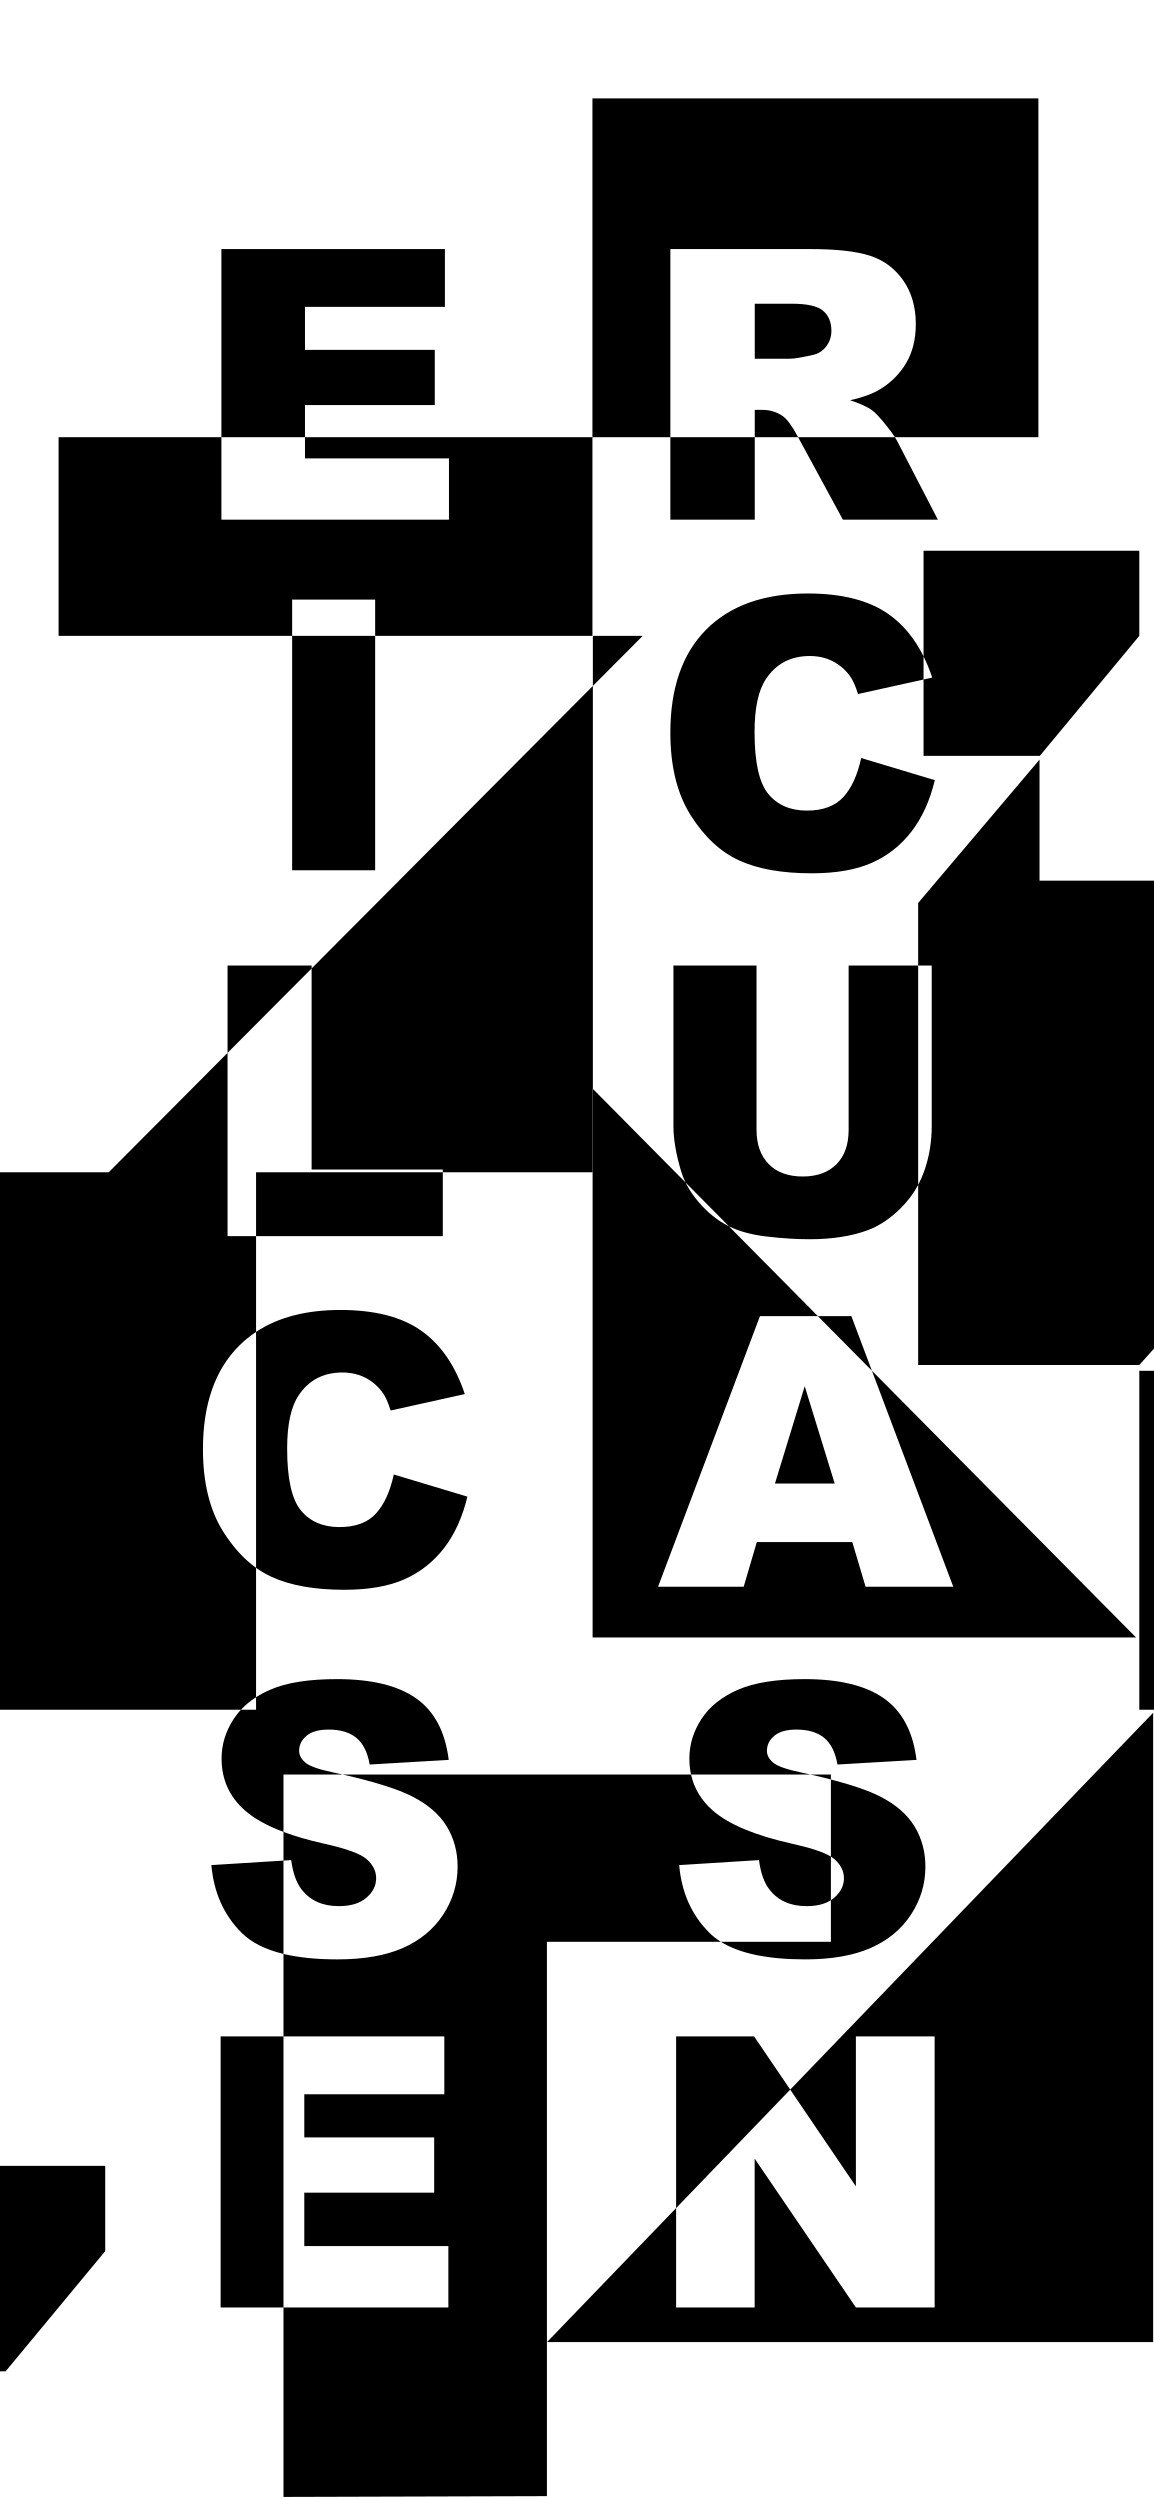
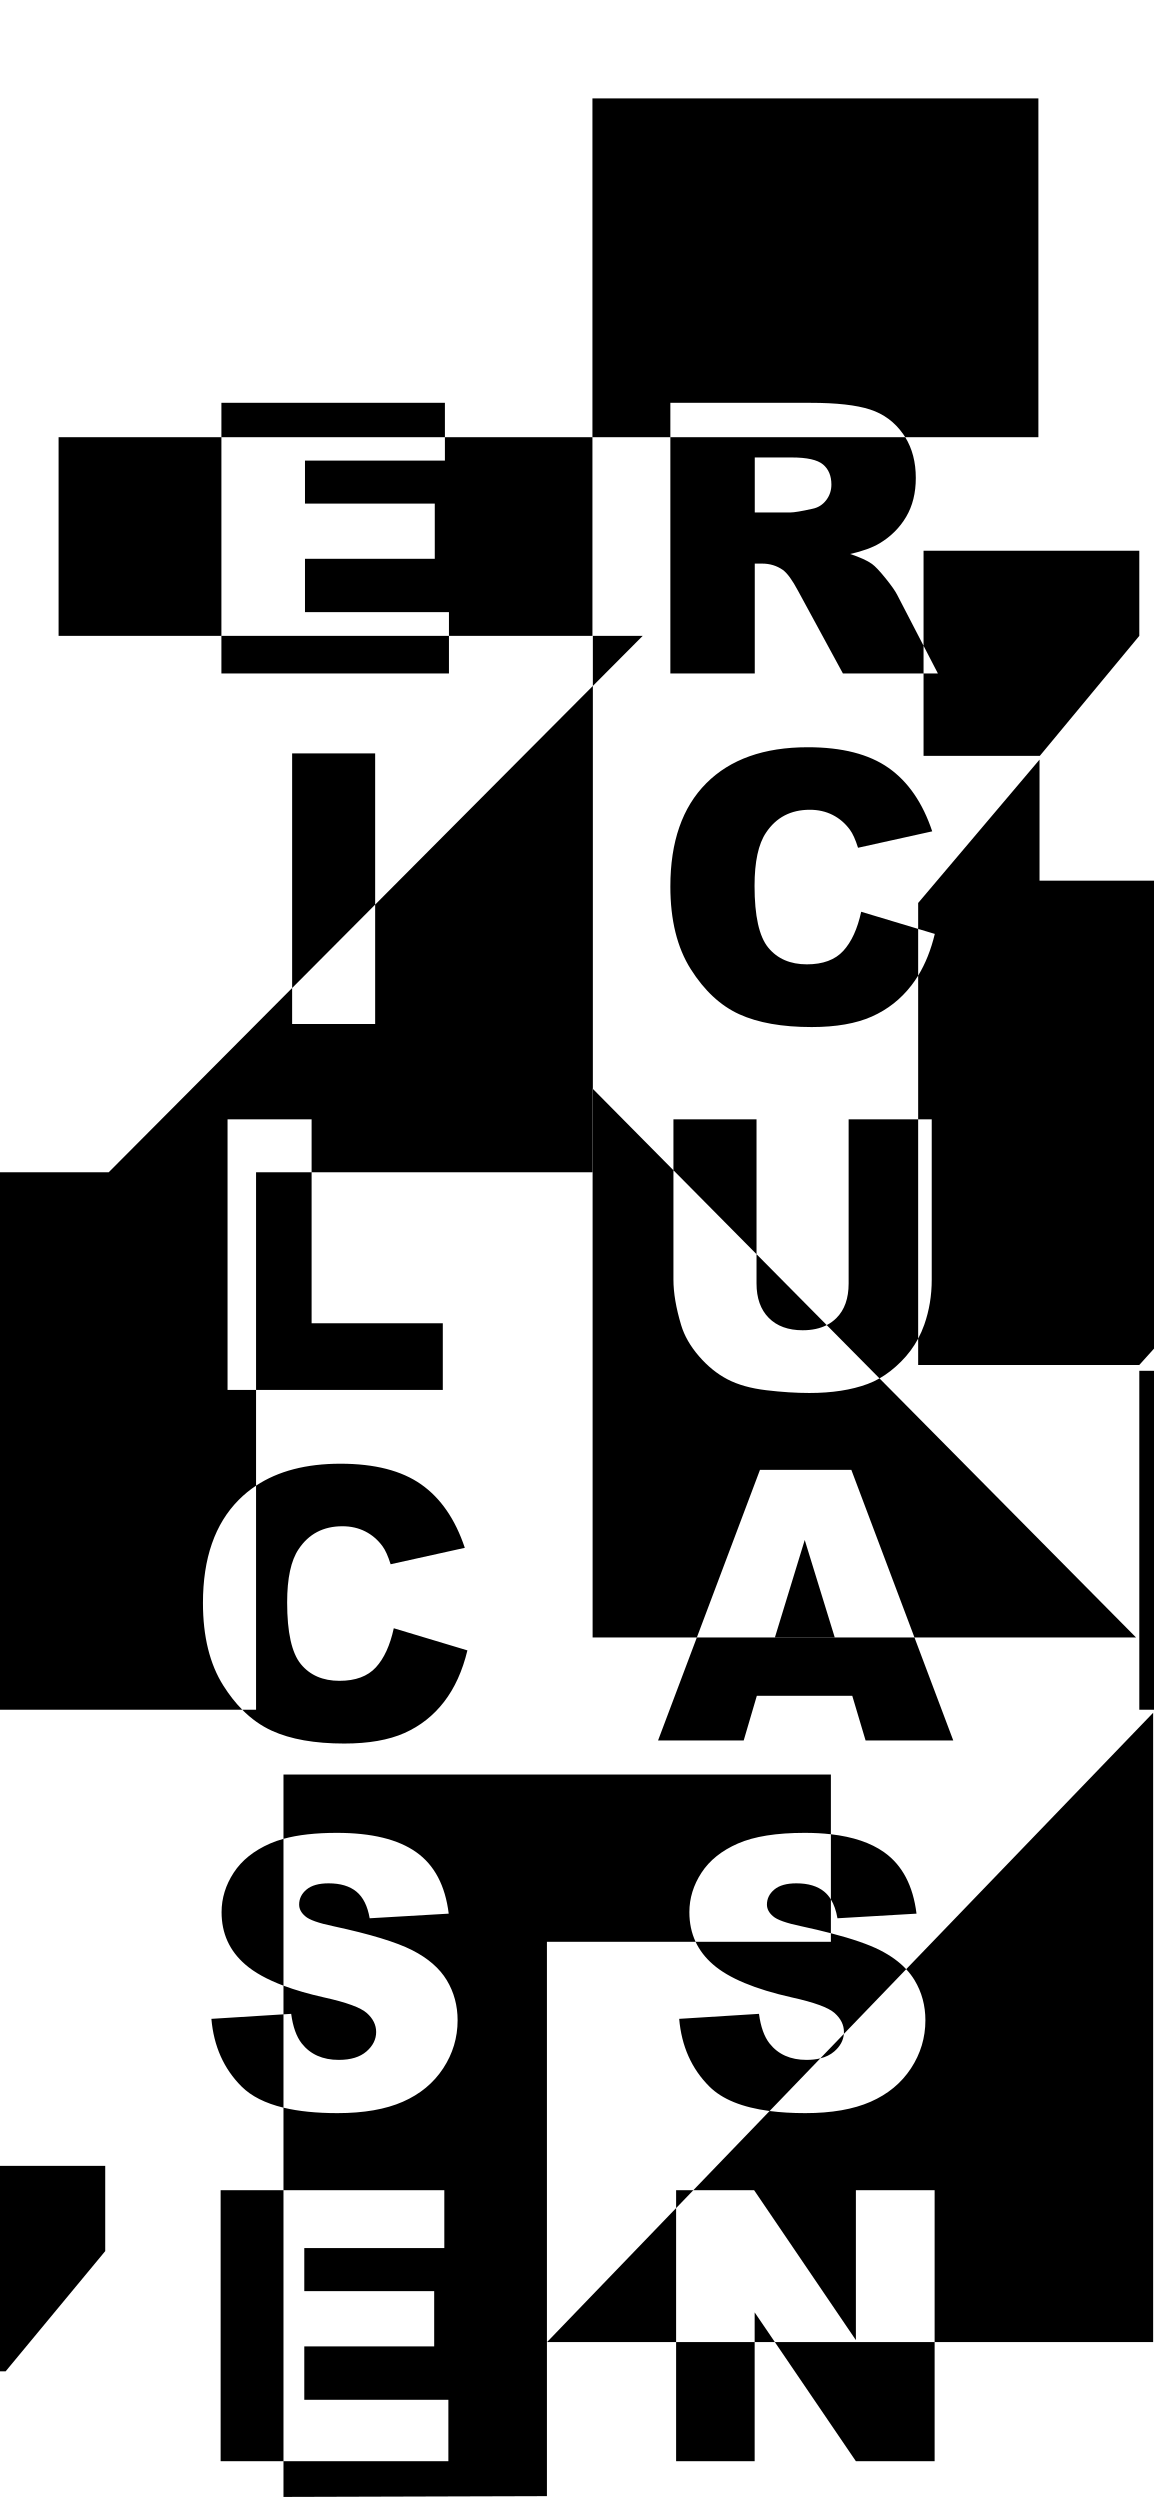
<svg xmlns="http://www.w3.org/2000/svg" width="375px" height="813px" viewBox="0 0 375 813" version="1.1">
  <g id="thirth-mobile" stroke="none" stroke-width="1" fill="none" fill-rule="evenodd">
-     <path d="M92.188,750.386 L71.749,750.386 L71.749,662.246 L92.188,662.246 L92.188,635.415 C86.264,633.985 81.721,631.691 78.559,628.533 C72.78,622.761 69.509,615.427 68.746,606.529 L92.188,605.062 L92.188,595.739 C86.878,593.744 82.737,591.448 79.763,588.853 C74.626,584.404 72.057,578.732 72.057,571.838 C72.057,567.309 73.372,563.031 76,559.002 C76.692,557.942 77.476,556.941 78.352,556 L0,556 L0,381.216 L35.357,381.216 L74,342.399 L74,314 L101.336,314 L101.336,314.939 L209.005,206.784 L192.798,206.784 L192.798,354.107 L222.934,384.543 C222.35,383.351 221.876,382.146 221.511,380.929 C219.837,375.361 219,370.43 219,366.135 L219,314 L246.023,314 L246.023,367.388 C246.023,372.16 247.349,375.888 249.999,378.573 C252.65,381.257 256.327,382.599 261.03,382.599 C265.693,382.599 269.35,381.277 272.001,378.632 C274.651,375.988 275.977,372.24 275.977,367.388 L275.977,314 L298.586,314 L298.586,293.647 L338.054,247.032 L338.054,286.4 L370.5,286.4 L458.422,286.4 L458.422,106.366 L458.422,52.045 L636.291,52.045 L636.291,106.366 L544.024,106.366 L544.024,286.34 L458.533,286.595 L458.533,346.115 L370.5,443.889 L298.586,443.889 L298.586,385.319 C297.113,388.07 295.247,390.574 292.986,392.829 C289.538,396.269 285.921,398.685 282.135,400.077 C276.873,402.026 270.556,403 263.182,403 C258.917,403 254.264,402.702 249.222,402.105 C244.409,401.536 240.349,400.432 237.043,398.793 L265.962,428 L276.857,428 L283.545,445.758 L369.441,532.509 L192.718,532.509 L192.718,381.216 L144,381.216 L144,402 L83.269,402 L83.269,433.137 C90.445,428.379 99.585,426 110.689,426 C121.826,426 130.58,428.239 136.953,432.719 C143.326,437.198 148.06,444.076 151.156,453.354 L127.032,458.693 C126.188,456.013 125.303,454.054 124.379,452.814 C122.851,450.735 120.981,449.135 118.77,448.015 C116.559,446.895 114.086,446.336 111.352,446.336 C105.16,446.336 100.416,448.815 97.119,453.774 C94.626,457.453 93.38,463.232 93.38,471.11 C93.38,480.868 94.868,487.556 97.843,491.176 C100.818,494.795 105,496.604 110.387,496.604 C115.614,496.604 119.564,495.145 122.238,492.225 C124.911,489.306 126.851,485.067 128.058,479.508 L152,486.707 C150.392,493.385 147.859,498.964 144.401,503.443 C140.943,507.922 136.651,511.301 131.525,513.581 C126.399,515.86 119.876,517 111.955,517 C102.346,517 94.496,515.61 88.405,512.831 C86.621,512.017 84.909,511.023 83.269,509.847 L83.269,551.936 C84.668,551.04 86.198,550.229 87.86,549.503 C93.137,547.198 100.371,546.046 109.562,546.046 C120.84,546.046 129.438,548.14 135.358,552.329 C141.278,556.517 144.799,563.181 145.923,572.319 L120.218,573.822 C119.535,569.854 118.1,566.968 115.913,565.165 C113.726,563.361 110.706,562.459 106.853,562.459 C103.682,562.459 101.295,563.131 99.689,564.473 C98.084,565.816 97.281,567.449 97.281,569.373 C97.281,570.776 97.943,572.039 99.268,573.161 C100.552,574.323 103.602,575.406 108.418,576.408 C109.454,576.63 110.464,576.853 111.448,577.077 L224.728,577.077 C224.365,575.417 224.183,573.671 224.183,571.838 C224.183,567.309 225.498,563.031 228.126,559.002 C230.755,554.974 234.708,551.808 239.986,549.503 C245.263,547.198 252.497,546.046 261.688,546.046 C272.966,546.046 281.564,548.14 287.484,552.329 C293.404,556.517 296.925,563.181 298.049,572.319 L272.344,573.822 C271.661,569.854 270.226,566.968 268.039,565.165 C265.852,563.361 262.832,562.459 258.979,562.459 C255.809,562.459 253.421,563.131 251.815,564.473 C250.21,565.816 249.407,567.449 249.407,569.373 C249.407,570.776 250.069,572.039 251.394,573.161 C252.678,574.323 255.728,575.406 260.544,576.408 C261.58,576.63 262.59,576.853 263.574,577.077 L270.204,577.077 L270.204,578.684 C277.204,580.505 282.523,582.342 286.159,584.193 C291.317,586.819 295.069,590.075 297.417,593.963 C299.765,597.851 300.939,602.2 300.939,607.01 C300.939,612.661 299.373,617.872 296.243,622.641 C293.113,627.411 288.738,631.028 283.119,633.493 C277.501,635.958 270.417,637.191 261.869,637.191 C249.682,637.191 240.538,635.288 234.436,631.484 L177.86,631.484 L177.86,811.744 L92.188,812 L92.188,750.386 Z M270.204,617.949 C270.589,617.703 270.951,617.433 271.29,617.14 C273.397,615.316 274.451,613.202 274.451,610.797 C274.451,608.513 273.447,606.468 271.441,604.665 C271.103,604.362 270.691,604.061 270.204,603.764 L270.204,617.949 Z M219.871,718.068 L219.871,662.246 L245.236,662.246 L256.977,679.542 L375,557 L375,761.644 L177.902,761.644 L219.871,718.068 Z M300.34,220.977 L279.032,225.693 C278.188,223.013 277.303,221.054 276.379,219.814 C274.851,217.735 272.981,216.135 270.77,215.015 C268.559,213.895 266.086,213.336 263.352,213.336 C257.16,213.336 252.416,215.815 249.119,220.774 C246.626,224.453 245.38,230.232 245.38,238.11 C245.38,247.868 246.868,254.556 249.843,258.176 C252.818,261.795 257,263.604 262.387,263.604 C267.614,263.604 271.564,262.145 274.238,259.225 C276.911,256.306 278.851,252.067 280.058,246.508 L304,253.707 C302.392,260.385 299.859,265.964 296.401,270.443 C292.943,274.922 288.651,278.301 283.525,280.581 C278.399,282.86 271.876,284 263.955,284 C254.346,284 246.496,282.61 240.405,279.831 C234.313,277.052 229.057,272.163 224.634,265.164 C220.211,258.166 218,249.208 218,238.29 C218,223.733 221.89,212.546 229.67,204.727 C237.45,196.909 248.456,193 262.689,193 C273.826,193 282.58,195.239 288.953,199.719 C293.632,203.007 297.428,207.59 300.34,213.466 L300.34,179.101 L370.5,179.101 L370.5,206.784 L338.139,245.818 L300.34,245.818 L300.34,220.977 Z M95,206.784 L19.054,206.784 L19.054,142.167 L72,142.167 L72,81 L144.683,81 L144.683,99.789 L99.181,99.789 L99.181,113.775 L141.39,113.775 L141.39,131.723 L99.181,131.723 L99.181,142.167 L192.66,142.167 L192.66,206.784 L122,206.784 L122,283 L95,283 L95,206.784 Z M291.022,142.167 C291.336,142.658 291.591,143.098 291.787,143.488 L305,169 L274.11,169 L259.541,142.167 L245.451,142.167 L245.451,169 L218,169 L218,142.167 L192.66,142.167 L192.66,32 L337.684,32 L337.684,142.167 L291.022,142.167 Z M741,32 L741,236.319 L544.066,236.319 L741,32 Z M192.718,381.216 L192.798,381.216 L192.798,354.107 L192.718,354.026 L192.718,381.216 Z M458.422,286.4 L458.422,286.595 L458.533,286.595 L458.533,286.4 L458.422,286.4 Z M544.034,261.126 L636.684,288.37 L636.684,369.955 L544.034,340.16 L544.034,261.126 Z M370.5,445.785 L443.575,445.785 L404.172,492.899 L516.651,492.899 L516.651,556 L370.5,556 L370.5,445.785 Z M636.66,370.64 L721.6,370.64 L721.6,535.304 L636.66,535.304 L636.66,370.64 Z M-36,704.335 L34.218,704.335 L34.218,732.062 L1.83,771.157 L-36,771.157 L-36,704.335 Z M83.269,433.137 C81.247,434.478 79.38,436.008 77.67,437.727 C69.89,445.546 66,456.733 66,471.29 C66,482.208 68.211,491.166 72.634,498.164 C75.762,503.114 79.307,507.008 83.269,509.847 L83.269,433.137 Z M291.022,142.167 C290.306,141.048 289.284,139.667 287.956,138.026 C286.045,135.665 284.587,134.124 283.582,133.404 C282.094,132.323 279.721,131.243 276.463,130.162 C280.525,129.242 283.723,128.081 286.055,126.681 C289.716,124.48 292.592,121.608 294.683,118.067 C296.775,114.525 297.82,110.313 297.82,105.431 C297.82,99.829 296.453,95.076 293.718,91.175 C290.983,87.273 287.383,84.602 282.918,83.161 C278.454,81.72 271.998,81 263.551,81 L218,81 L218,142.167 L245.451,142.167 L245.451,133.284 L247.865,133.284 C250.359,133.284 252.591,133.964 254.562,135.325 C256.01,136.365 257.659,138.626 259.509,142.108 L259.541,142.167 L291.022,142.167 Z M245.451,116.656 L245.451,98.768 L257.458,98.768 C262.445,98.768 265.844,99.528 267.654,101.049 C269.464,102.57 270.369,104.751 270.369,107.592 C270.369,109.513 269.796,111.214 268.649,112.694 C267.503,114.175 266.025,115.095 264.215,115.456 C260.635,116.256 258.222,116.656 256.975,116.656 L245.451,116.656 Z M237.043,398.793 L222.934,384.543 C224.01,386.741 225.459,388.896 227.28,391.01 C230.09,394.271 233.189,396.786 236.577,398.556 C236.731,398.636 236.886,398.715 237.043,398.793 Z M298.586,385.319 C299.359,383.874 300.023,382.361 300.579,380.78 C302.193,376.187 303,371.305 303,366.135 L303,314 L298.586,314 L298.586,385.319 Z M144,381.216 L144,380.33 L101.336,380.33 L101.336,314.939 L74,342.399 L74,402 L83.269,402 L83.269,381.216 L144,381.216 Z M72,142.167 L72,169 L146,169 L146,149.071 L99.181,149.071 L99.181,142.167 L72,142.167 Z M283.545,445.758 L265.962,428 L247.143,428 L214,516 L241.85,516 L246.12,501.473 L277.158,501.473 L281.489,516 L310,516 L283.545,445.758 Z M271.444,482.445 L252.015,482.445 L261.699,450.81 L271.444,482.445 Z M95,206.784 L122,206.784 L122,195 L95,195 L95,206.784 Z M300.34,220.977 L303.156,220.354 C302.333,217.888 301.395,215.592 300.34,213.466 L300.34,220.977 Z M83.269,551.936 C81.394,553.137 79.755,554.492 78.352,556 L83.269,556 L83.269,551.936 Z M92.188,635.415 C97.093,636.599 102.944,637.191 109.743,637.191 C118.291,637.191 125.375,635.958 130.993,633.493 C136.612,631.028 140.987,627.411 144.117,622.641 C147.247,617.872 148.813,612.661 148.813,607.01 C148.813,602.2 147.639,597.851 145.291,593.963 C142.943,590.075 139.191,586.819 134.033,584.193 C129.324,581.796 121.796,579.424 111.448,577.077 L92.188,577.077 L92.188,595.739 C95.979,597.164 100.366,598.436 105.348,599.554 C112.652,601.158 117.308,602.861 119.314,604.665 C121.321,606.468 122.325,608.513 122.325,610.797 C122.325,613.202 121.271,615.316 119.164,617.14 C117.057,618.964 114.057,619.876 110.164,619.876 C104.947,619.876 100.933,618.092 98.124,614.525 C96.398,612.32 95.254,609.114 94.693,604.905 L92.188,605.062 L92.188,631.484 L92.188,635.415 Z M219.871,718.068 L219.871,750.386 L245.416,750.386 L245.416,701.987 L278.336,750.386 L303.941,750.386 L303.941,662.246 L278.336,662.246 L278.336,711.006 L256.977,679.542 L219.871,718.068 Z M234.436,631.484 L270.204,631.484 L270.204,617.949 C268.195,619.234 265.557,619.876 262.29,619.876 C257.073,619.876 253.059,618.092 250.25,614.525 C248.524,612.32 247.38,609.114 246.819,604.905 L220.872,606.529 C221.635,615.427 224.906,622.761 230.685,628.533 C231.772,629.619 233.023,630.603 234.436,631.484 Z M270.204,603.764 L270.204,578.684 C268.14,578.147 265.93,577.611 263.574,577.077 L224.728,577.077 C225.73,581.661 228.117,585.586 231.889,588.853 C236.986,593.302 245.514,596.869 257.474,599.554 C263.55,600.888 267.793,602.291 270.204,603.764 Z M92.188,750.386 L145.81,750.386 L145.81,730.425 L98.953,730.425 L98.953,713.05 L141.196,713.05 L141.196,695.073 L98.953,695.073 L98.953,681.065 L144.492,681.065 L144.492,662.246 L92.188,662.246 L92.188,750.386 Z" id="Combined-Shape" fill="#000000" />
+     <path d="M92.188,800.386 L71.749,800.386 L71.749,712.246 L92.188,712.246 L92.188,685.415 C86.264,683.985 81.721,681.691 78.559,678.533 C72.78,672.761 69.509,665.427 68.746,656.529 L92.188,655.062 L92.188,645.739 C86.878,643.744 82.737,641.448 79.763,638.853 C74.626,634.404 72.057,628.732 72.057,621.838 C72.057,617.309 73.372,613.031 76,609.002 C78.629,604.974 82.582,601.808 87.86,599.503 C89.18,598.927 90.623,598.422 92.188,597.99 L92.188,577.077 L270.204,577.077 L270.204,596.5 C277.396,597.324 283.156,599.266 287.484,602.329 C293.404,606.517 296.925,613.181 298.049,622.319 L272.344,623.822 C271.92,621.36 271.207,619.314 270.204,617.685 L270.204,628.684 C277.204,630.505 282.523,632.342 286.159,634.193 C289.646,635.968 292.49,638.031 294.692,640.383 L375,557 L375,761.644 L303.941,761.644 L303.941,800.386 L278.336,800.386 L251.984,761.644 L245.416,761.644 L245.416,800.386 L219.871,800.386 L219.871,761.644 L177.902,761.644 L219.871,718.068 L219.871,712.246 L225.478,712.246 L250.273,686.502 C241.364,685.334 234.835,682.678 230.685,678.533 C224.906,672.761 221.635,665.427 220.872,656.529 L246.819,654.905 C247.38,659.114 248.524,662.32 250.25,664.525 C253.059,668.092 257.073,669.876 262.29,669.876 C263.941,669.876 265.431,669.712 266.76,669.384 L274.426,661.425 C274.442,661.218 274.451,661.009 274.451,660.797 C274.451,658.513 273.447,656.468 271.441,654.665 C269.434,652.861 264.778,651.158 257.474,649.554 C245.514,646.869 236.986,643.302 231.889,638.853 C229.388,636.686 227.495,634.23 226.212,631.484 L177.86,631.484 L177.86,811.744 L92.188,812 L92.188,800.386 Z M298.586,302.079 L298.586,293.647 L338.054,247.032 L338.054,286.4 L370.5,286.4 L458.422,286.4 L458.422,106.366 L458.422,52.045 L636.291,52.045 L636.291,106.366 L544.024,106.366 L544.024,286.34 L458.533,286.595 L458.533,346.115 L370.5,443.889 L298.586,443.889 L298.586,435.319 C297.113,438.07 295.247,440.574 292.986,442.829 C290.736,445.075 288.413,446.883 286.019,448.256 L369.441,532.509 L297.387,532.509 L310,566 L281.489,566 L277.158,551.473 L246.12,551.473 L241.85,566 L214,566 L226.613,532.509 L192.718,532.509 L192.718,381.216 L101.336,381.216 L101.336,430.33 L144,430.33 L144,452 L83.269,452 L83.269,483.137 C90.445,478.379 99.585,476 110.689,476 C121.826,476 130.58,478.239 136.953,482.719 C143.326,487.198 148.06,494.076 151.156,503.354 L127.032,508.693 C126.188,506.013 125.303,504.054 124.379,502.814 C122.851,500.735 120.981,499.135 118.77,498.015 C116.559,496.895 114.086,496.336 111.352,496.336 C105.16,496.336 100.416,498.815 97.119,503.774 C94.626,507.453 93.38,513.232 93.38,521.11 C93.38,530.868 94.868,537.556 97.843,541.176 C100.818,544.795 105,546.604 110.387,546.604 C115.614,546.604 119.564,545.145 122.238,542.225 C124.911,539.306 126.851,535.067 128.058,529.508 L152,536.707 C150.392,543.385 147.859,548.964 144.401,553.443 C140.943,557.922 136.651,561.301 131.525,563.581 C126.399,565.86 119.876,567 111.955,567 C102.346,567 94.496,565.61 88.405,562.831 C84.924,561.243 81.716,558.966 78.78,556 L0,556 L0,381.216 L35.357,381.216 L95,321.304 L95,245 L122,245 L122,294.182 L209.005,206.784 L192.798,206.784 L192.798,354.107 L219,380.57 L219,364 L246.023,364 L246.023,407.863 L268.854,430.92 C270.026,430.319 271.075,429.556 272.001,428.632 C274.651,425.988 275.977,422.24 275.977,417.388 L275.977,364 L298.586,364 L298.586,317.267 C297.904,318.381 297.176,319.44 296.401,320.443 C292.943,324.922 288.651,328.301 283.525,330.581 C278.399,332.86 271.876,334 263.955,334 C254.346,334 246.496,332.61 240.405,329.831 C234.313,327.052 229.057,322.163 224.634,315.164 C220.211,308.166 218,299.208 218,288.29 C218,273.733 221.89,262.546 229.67,254.727 C237.45,246.909 248.456,243 262.689,243 C273.826,243 282.58,245.239 288.953,249.719 C295.326,254.198 300.06,261.076 303.156,270.354 L279.032,275.693 C278.188,273.013 277.303,271.054 276.379,269.814 C274.851,267.735 272.981,266.135 270.77,265.015 C268.559,263.895 266.086,263.336 263.352,263.336 C257.16,263.336 252.416,265.815 249.119,270.774 C246.626,274.453 245.38,280.232 245.38,288.11 C245.38,297.868 246.868,304.556 249.843,308.176 C252.818,311.795 257,313.604 262.387,313.604 C267.614,313.604 271.564,312.145 274.238,309.225 C276.911,306.306 278.851,302.067 280.058,296.508 L298.586,302.079 Z M72,142.167 L72,131 L144.683,131 L144.683,142.167 L192.66,142.167 L192.66,206.784 L146,206.784 L146,219 L72,219 L72,206.784 L19.054,206.784 L19.054,142.167 L72,142.167 Z M294.373,142.167 C296.671,145.874 297.82,150.295 297.82,155.431 C297.82,160.313 296.775,164.525 294.683,168.067 C292.592,171.608 289.716,174.48 286.055,176.681 C283.723,178.081 280.525,179.242 276.463,180.162 C279.721,181.243 282.094,182.323 283.582,183.404 C284.587,184.124 286.045,185.665 287.956,188.026 C289.867,190.387 291.144,192.208 291.787,193.488 L300.34,210.003 L300.34,179.101 L370.5,179.101 L370.5,206.784 L338.139,245.818 L300.34,245.818 L300.34,219 L274.11,219 L259.509,192.108 C257.659,188.626 256.01,186.365 254.562,185.325 C252.591,183.964 250.359,183.284 247.865,183.284 L245.451,183.284 L245.451,219 L218,219 L218,142.167 L192.66,142.167 L192.66,32 L337.684,32 L337.684,142.167 L294.373,142.167 Z M741,32 L741,236.319 L544.066,236.319 L741,32 Z M192.718,381.216 L192.798,381.216 L192.798,354.107 L192.718,354.026 L192.718,381.216 Z M458.422,286.4 L458.422,286.595 L458.533,286.595 L458.533,286.4 L458.422,286.4 Z M544.034,261.126 L636.684,288.37 L636.684,369.955 L544.034,340.16 L544.034,261.126 Z M370.5,445.785 L443.575,445.785 L404.172,492.899 L516.651,492.899 L516.651,556 L370.5,556 L370.5,445.785 Z M636.66,370.64 L721.6,370.64 L721.6,535.304 L636.66,535.304 L636.66,370.64 Z M-36,704.335 L34.218,704.335 L34.218,732.062 L1.83,771.157 L-36,771.157 L-36,704.335 Z M83.269,483.137 C81.247,484.478 79.38,486.008 77.67,487.727 C69.89,495.546 66,506.733 66,521.29 C66,532.208 68.211,541.166 72.634,548.164 C74.529,551.164 76.578,553.776 78.78,556 L83.269,556 L83.269,483.137 Z M245.451,166.656 L256.975,166.656 C258.222,166.656 260.635,166.256 264.215,165.456 C266.025,165.095 267.503,164.175 268.649,162.694 C269.796,161.214 270.369,159.513 270.369,157.592 C270.369,154.751 269.464,152.57 267.654,151.049 C265.844,149.528 262.445,148.768 257.458,148.768 L245.451,148.768 L245.451,166.656 Z M294.373,142.167 C294.164,141.83 293.946,141.5 293.718,141.175 C290.983,137.273 287.383,134.602 282.918,133.161 C278.454,131.72 271.998,131 263.551,131 L218,131 L218,142.167 L294.373,142.167 Z M300.34,219 L305,219 L300.34,210.003 L300.34,219 Z M286.019,448.256 L268.854,430.92 C266.672,432.04 264.064,432.599 261.03,432.599 C256.327,432.599 252.65,431.257 249.999,428.573 C247.349,425.888 246.023,422.16 246.023,417.388 L246.023,407.863 L219,380.57 L219,416.135 C219,420.43 219.837,425.361 221.511,430.929 C222.547,434.389 224.47,437.749 227.28,441.01 C230.09,444.271 233.189,446.786 236.577,448.556 C239.965,450.326 244.18,451.509 249.222,452.105 C254.264,452.702 258.917,453 263.182,453 C270.556,453 276.873,452.026 282.135,450.077 C283.45,449.594 284.744,448.987 286.019,448.256 Z M298.586,435.319 C299.359,433.874 300.023,432.361 300.579,430.78 C302.193,426.187 303,421.305 303,416.135 L303,364 L298.586,364 L298.586,435.319 Z M101.336,381.216 L101.336,364 L74,364 L74,452 L83.269,452 L83.269,381.216 L101.336,381.216 Z M72,142.167 L72,206.784 L146,206.784 L146,199.071 L99.181,199.071 L99.181,181.723 L141.39,181.723 L141.39,163.775 L99.181,163.775 L99.181,149.789 L144.683,149.789 L144.683,142.167 L72,142.167 Z M226.613,532.509 L297.387,532.509 L276.857,478 L247.143,478 L226.613,532.509 Z M271.444,532.445 L252.015,532.445 L261.699,500.81 L271.444,532.445 Z M95,321.304 L95,333 L122,333 L122,294.182 L95,321.304 Z M298.586,302.079 L298.586,317.267 C300.947,313.409 302.752,308.889 304,303.707 L298.586,302.079 Z M92.188,685.415 C97.093,686.599 102.944,687.191 109.743,687.191 C118.291,687.191 125.375,685.958 130.993,683.493 C136.612,681.028 140.987,677.411 144.117,672.641 C147.247,667.872 148.813,662.661 148.813,657.01 C148.813,652.2 147.639,647.851 145.291,643.963 C142.943,640.075 139.191,636.819 134.033,634.193 C128.876,631.568 120.338,628.973 108.418,626.408 C103.602,625.406 100.552,624.323 99.268,623.161 C97.943,622.039 97.281,620.776 97.281,619.373 C97.281,617.449 98.084,615.816 99.689,614.473 C101.295,613.131 103.682,612.459 106.853,612.459 C110.706,612.459 113.726,613.361 115.913,615.165 C118.1,616.968 119.535,619.854 120.218,623.822 L145.923,622.319 C144.799,613.181 141.278,606.517 135.358,602.329 C129.438,598.14 120.84,596.046 109.562,596.046 C102.671,596.046 96.879,596.694 92.188,597.99 L92.188,631.484 L92.188,645.739 C95.979,647.164 100.366,648.436 105.348,649.554 C112.652,651.158 117.308,652.861 119.314,654.665 C121.321,656.468 122.325,658.513 122.325,660.797 C122.325,663.202 121.271,665.316 119.164,667.14 C117.057,668.964 114.057,669.876 110.164,669.876 C104.947,669.876 100.933,668.092 98.124,664.525 C96.398,662.32 95.254,659.114 94.693,654.905 L92.188,655.062 L92.188,685.415 Z M303.941,761.644 L303.941,712.246 L278.336,712.246 L278.336,761.006 L245.236,712.246 L225.478,712.246 L219.871,718.068 L219.871,761.644 L245.416,761.644 L245.416,751.987 L251.984,761.644 L303.941,761.644 Z M294.692,640.383 L274.426,661.425 C274.257,663.571 273.212,665.477 271.29,667.14 C270.076,668.191 268.566,668.938 266.76,669.384 L250.273,686.502 C253.771,686.961 257.637,687.191 261.869,687.191 C270.417,687.191 277.501,685.958 283.119,683.493 C288.738,681.028 293.113,677.411 296.243,672.641 C299.373,667.872 300.939,662.661 300.939,657.01 C300.939,652.2 299.765,647.851 297.417,643.963 C296.656,642.703 295.748,641.51 294.692,640.383 Z M226.212,631.484 L270.204,631.484 L270.204,628.684 C267.278,627.923 264.058,627.164 260.544,626.408 C255.728,625.406 252.678,624.323 251.394,623.161 C250.069,622.039 249.407,620.776 249.407,619.373 C249.407,617.449 250.21,615.816 251.815,614.473 C253.421,613.131 255.809,612.459 258.979,612.459 C262.832,612.459 265.852,613.361 268.039,615.165 C268.869,615.849 269.591,616.689 270.204,617.685 L270.204,596.5 C267.559,596.197 264.72,596.046 261.688,596.046 C252.497,596.046 245.263,597.198 239.986,599.503 C234.708,601.808 230.755,604.974 228.126,609.002 C225.498,613.031 224.183,617.309 224.183,621.838 C224.183,625.375 224.859,628.591 226.212,631.484 Z M92.188,800.386 L145.81,800.386 L145.81,780.425 L98.953,780.425 L98.953,763.05 L141.196,763.05 L141.196,745.073 L98.953,745.073 L98.953,731.065 L144.492,731.065 L144.492,712.246 L92.188,712.246 L92.188,800.386 Z" id="Combined-Shape" fill="#000000" />
  </g>
</svg>
